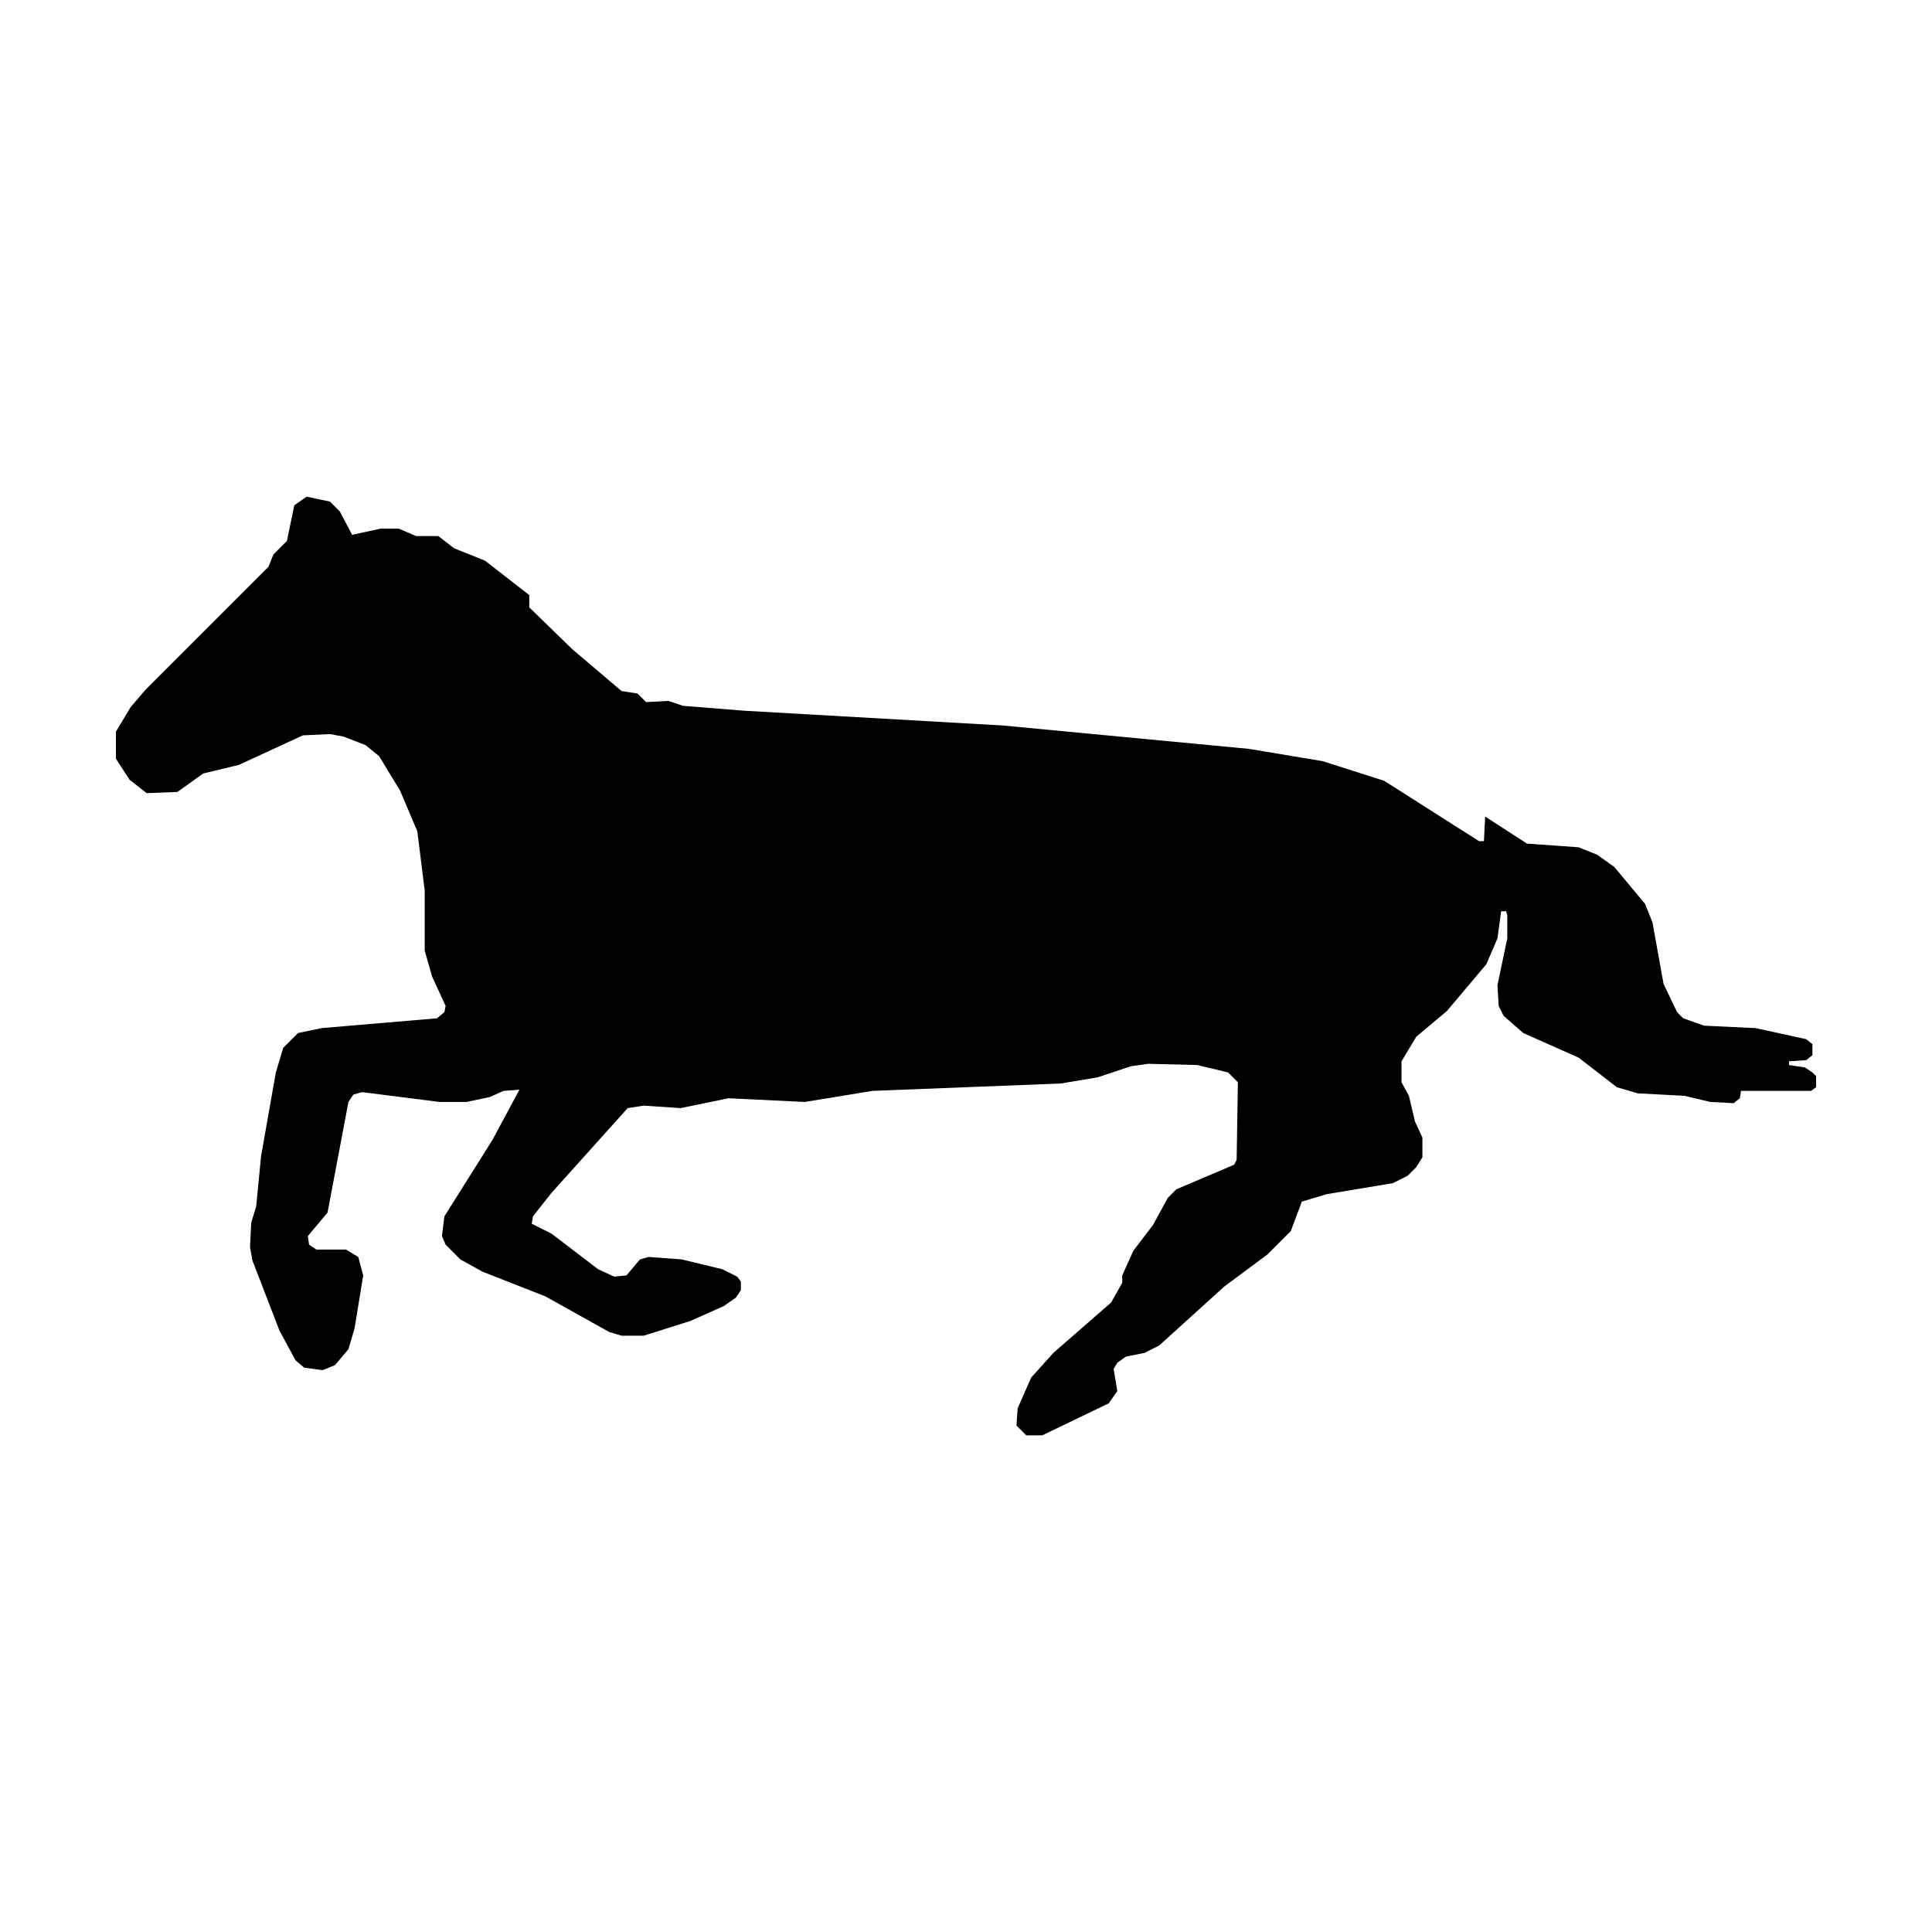
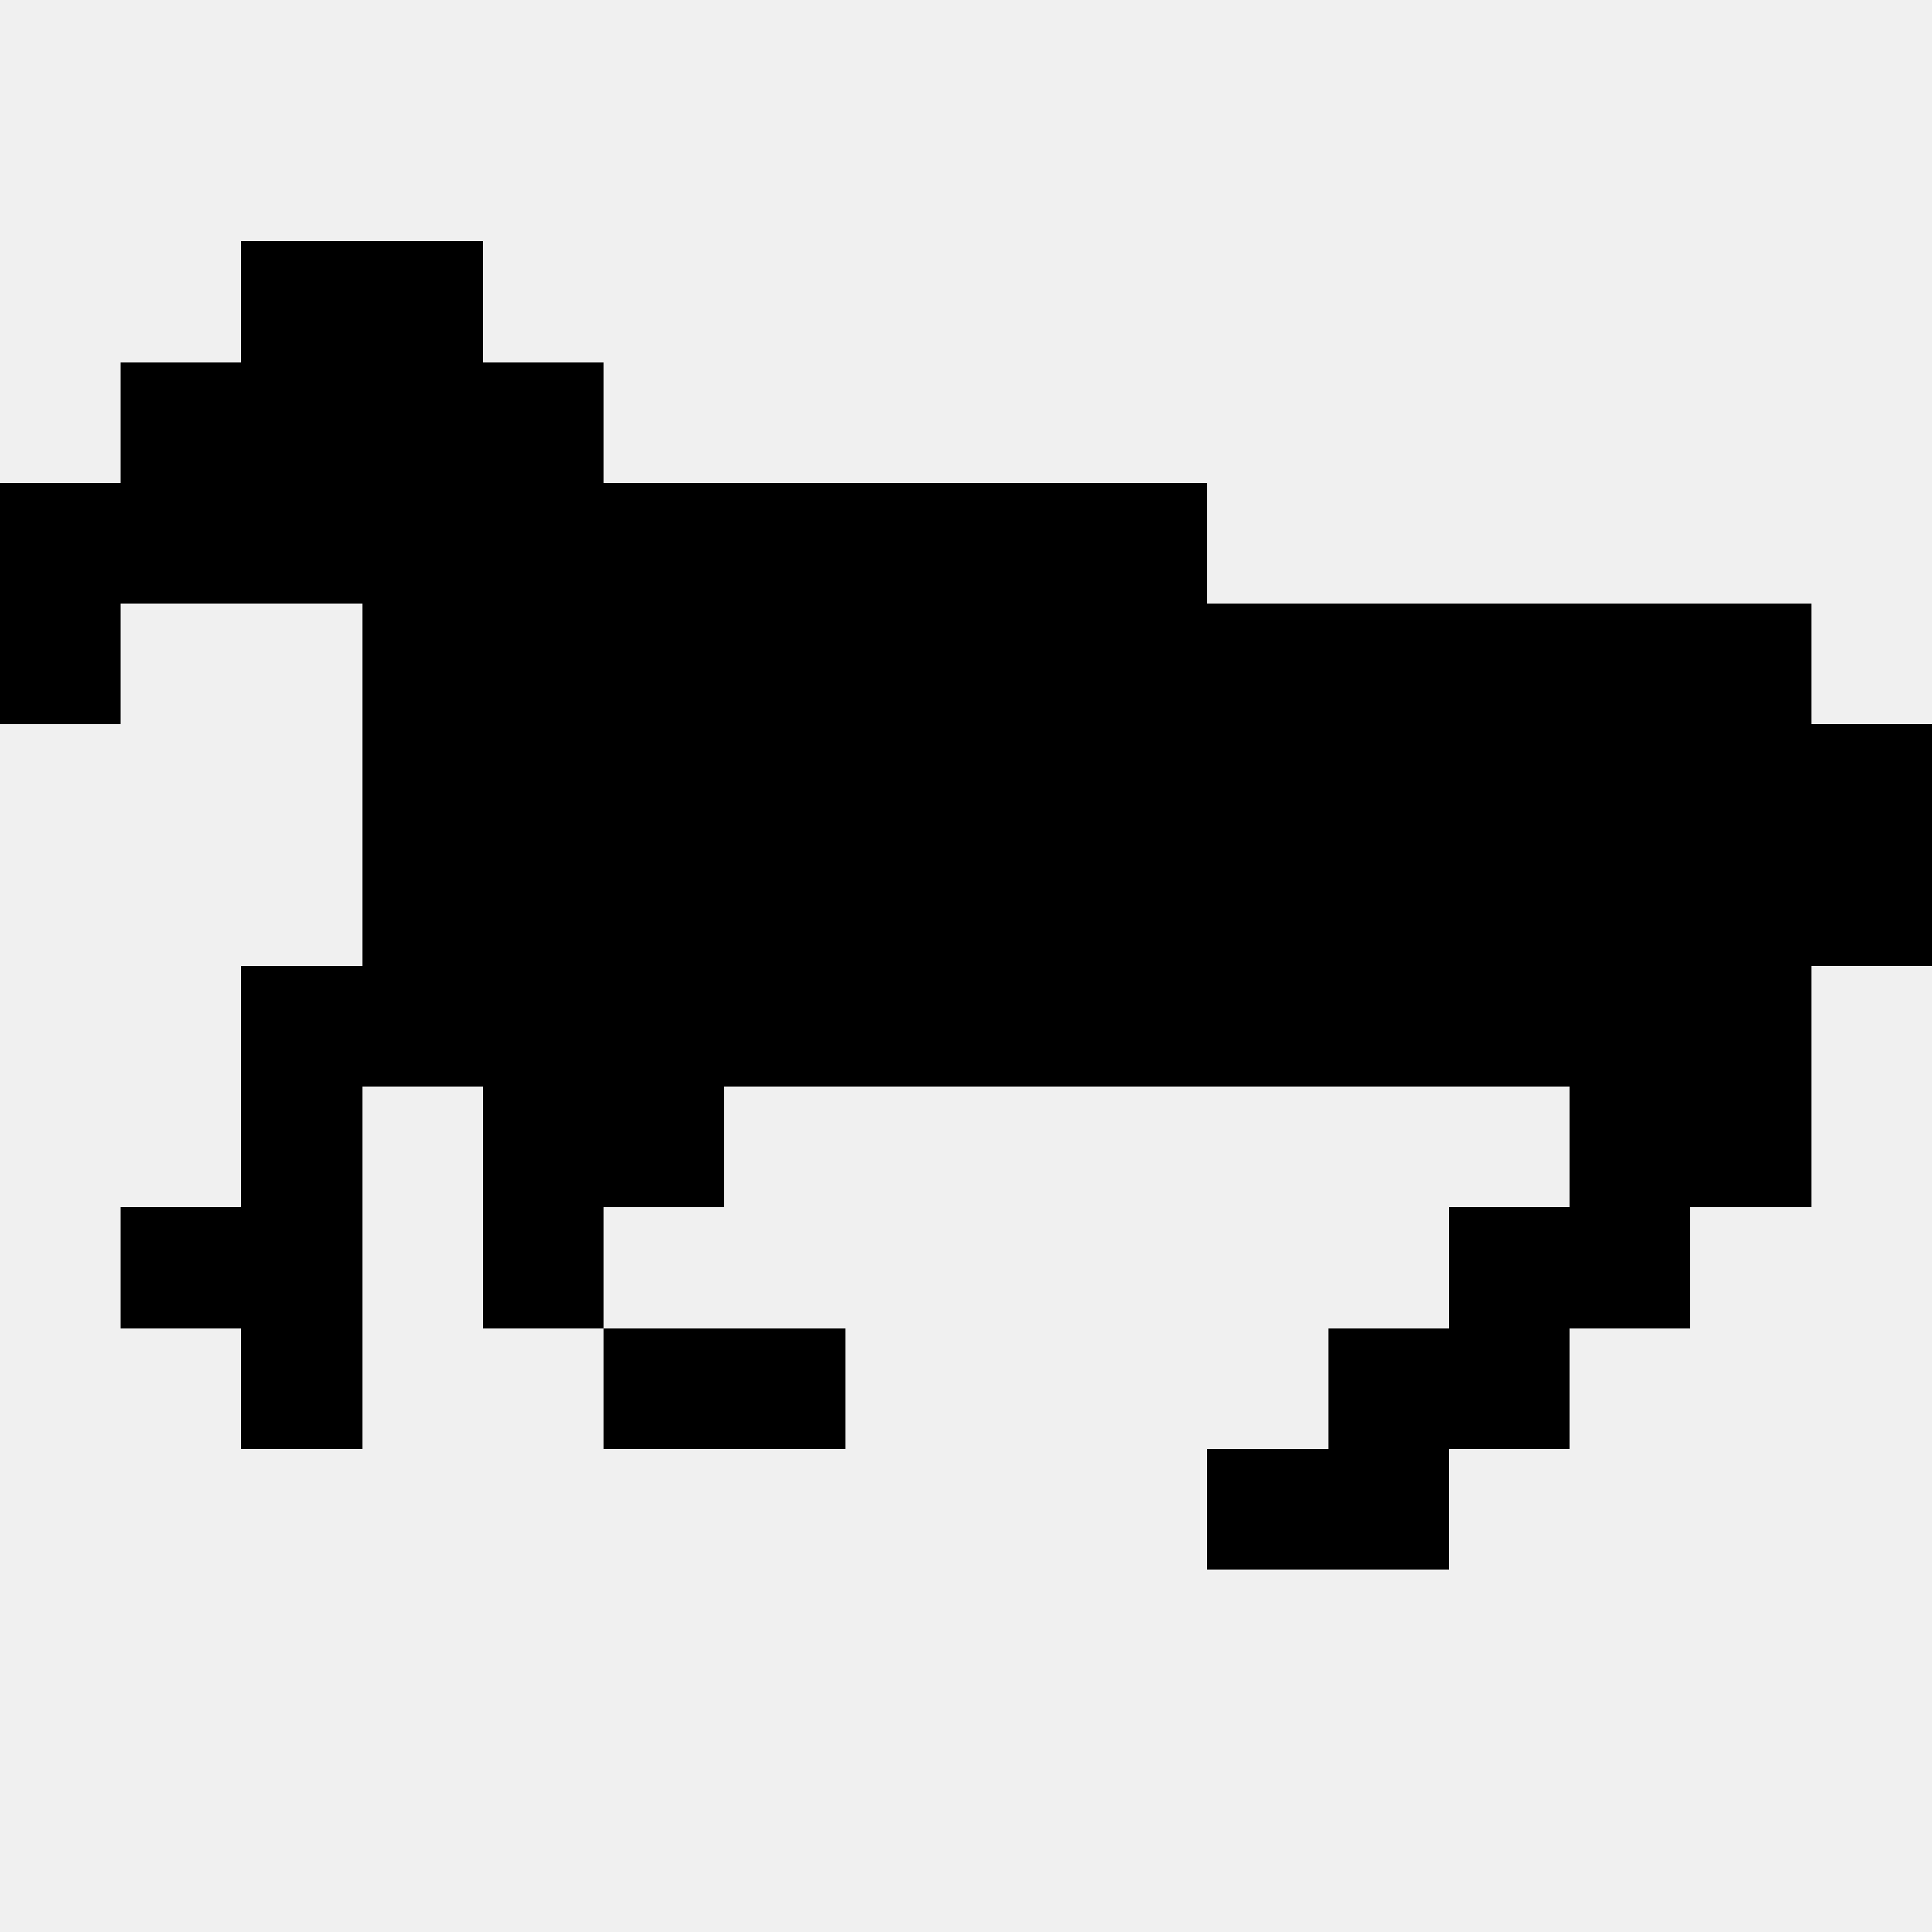
- <svg xmlns="http://www.w3.org/2000/svg" viewBox="0 0 100 100">
-   <rect width="100" height="100" fill="#fff" />
-   <g transform="translate(6.000 25.708) scale(0.063676)">
-     <path fill="#000" fill-rule="evenodd" d="M155 0 174 4 182 12 192 31 215 26 230 26 244 32 262 32 275 42 300 52 336 80 336 90 371 124 411 158 424 160 431 167 449 166 461 170 511 174 721 186 921 205 981 215 1031 231 1108 280 1112 280 1113 260 1147 282 1189 285 1204 291 1218 301 1243 331 1249 346 1258 396 1269 419 1274 424 1291 430 1333 432 1374 441 1379 445 1379 454 1374 458 1360 459 1360 462 1373 464 1379 468 1382 471 1382 480 1378 483 1321 483 1320 489 1315 493 1296 492 1275 487 1237 485 1220 480 1189 456 1144 436 1128 422 1124 414 1123 397 1131 359 1131 340 1130 337 1126 337 1123 359 1114 380 1082 418 1057 439 1045 459 1045 476 1051 487 1056 508 1062 521 1062 537 1057 545 1050 552 1038 558 984 567 964 573 955 597 936 616 901 642 848 690 836 696 821 699 814 704 811 709 814 727 807 737 753 763 740 763 732 755 733 741 744 716 762 696 809 655 818 639 818 633 827 613 843 592 855 570 862 563 909 543 911 539 912 476 904 468 879 462 839 461 825 463 798 472 768 477 615 483 560 492 498 489 459 497 429 495 416 497 354 566 339 585 338 591 354 599 392 628 405 634 415 633 426 620 433 618 460 620 493 628 505 634 508 638 508 645 504 651 494 658 467 670 429 682 411 682 401 679 349 650 298 630 280 620 268 608 265 601 267 585 306 523 328 482 315 483 304 488 285 492 263 492 200 484 193 486 189 492 172 582 156 601 157 608 163 612 187 612 197 618 201 633 194 676 189 693 178 706 168 710 153 708 146 702 133 678 111 621 109 610 110 590 114 577 118 536 130 468 136 448 148 436 167 432 261 424 267 419 268 414 257 390 251 369 251 320 245 272 231 239 214 211 203 202 185 195 174 193 152 194 100 218 71 225 50 240 25 241 11 230 0 213 0 191 12 171 24 157 124 57 128 47 139 36 145 7 155 0Z" />
-   </g>
+ <svg xmlns="http://www.w3.org/2000/svg" viewBox="0 0 16 16" shape-rendering="crispEdges">
+   <style>rect{fill:#000}@media(prefers-color-scheme:dark){rect{fill:#fff}}</style>
+   <rect x="2" y="2" width="2" height="1" />
+   <rect x="1" y="3" width="4" height="1" />
+   <rect x="0" y="4" width="10" height="1" />
+   <rect x="0" y="5" width="1" height="1" />
+   <rect x="3" y="5" width="12" height="1" />
+   <rect x="3" y="6" width="13" height="1" />
+   <rect x="3" y="7" width="13" height="1" />
+   <rect x="2" y="8" width="13" height="1" />
+   <rect x="2" y="9" width="1" height="1" />
+   <rect x="4" y="9" width="2" height="1" />
+   <rect x="13" y="9" width="2" height="1" />
+   <rect x="1" y="10" width="2" height="1" />
+   <rect x="4" y="10" width="1" height="1" />
+   <rect x="12" y="10" width="2" height="1" />
+   <rect x="2" y="11" width="1" height="1" />
+   <rect x="5" y="11" width="2" height="1" />
+   <rect x="11" y="11" width="2" height="1" />
+   <rect x="10" y="12" width="2" height="1" />
</svg>
